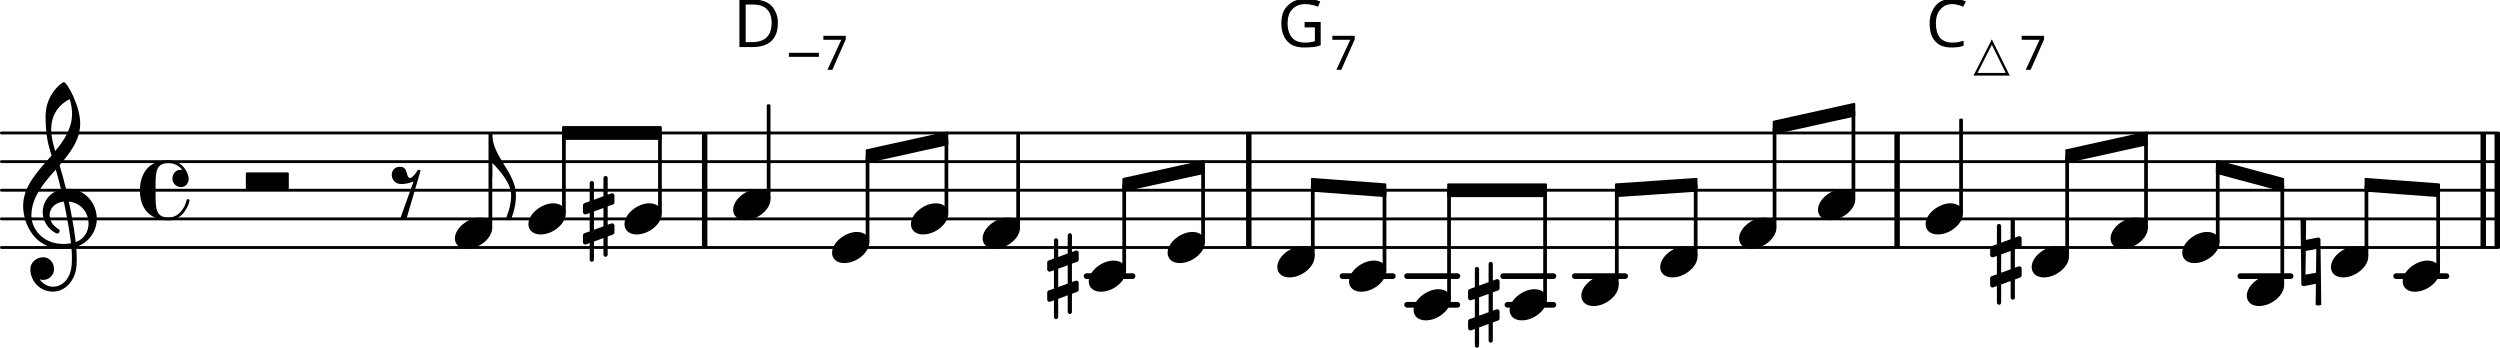
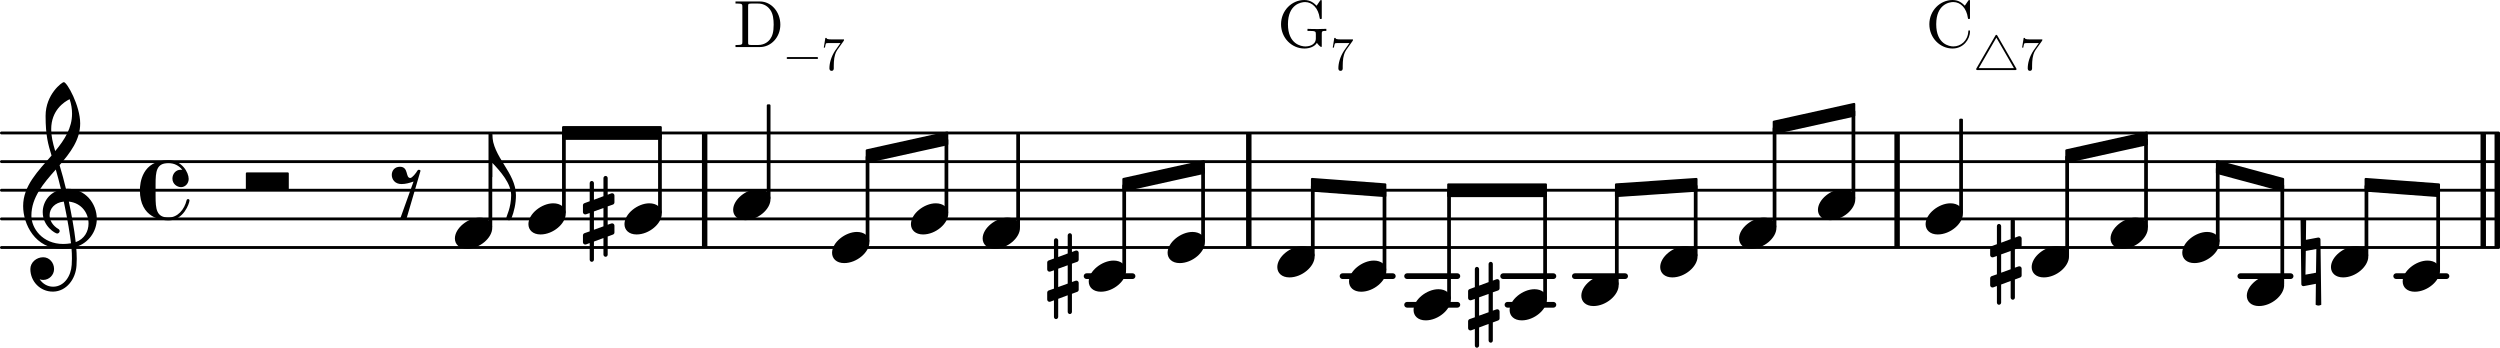
<svg xmlns="http://www.w3.org/2000/svg" version="1.2" width="153.413mm" height="21.339mm" viewBox="0 0 87.301 12.143" id="svg95">
  <defs id="defs95" />
  <style type="text/css" id="style1">
tspan { white-space: pre; }
</style>
  <g transform="translate(87.1105,6.643214)" id="g1">
-     <rect x="0" y="-2" width="0.19" height="4" ry="0" fill="currentColor" id="rect1" />
+     <path id="rect1" style="fill:currentColor" d="M 0,-2 H 0.19 V 2 H 0 Z" />
  </g>
  <g transform="translate(86.6205,6.643214)" id="g2">
-     <rect x="0" y="-2" width="0.19" height="4" ry="0" fill="currentColor" id="rect2" />
+     <path id="rect2" style="fill:currentColor" d="M 0,-2 H 0.19 V 2 H 0 Z" />
  </g>
  <g transform="translate(0,9.643214)" id="g3">
-     <rect x="83.576" y="-0.1" width="1.956" height="0.2" ry="0.1" fill="currentColor" id="rect3" />
+     <path id="rect3" style="fill:currentColor" d="m 83.676,-0.1 h 1.756 c 0.055,0 0.1,0.045 0.1,0.1 0,0.055 -0.045,0.1 -0.1,0.1 h -1.756 c -0.055,0 -0.1,-0.045 -0.1,-0.1 0,-0.055 0.045,-0.1 0.1,-0.1 z" />
  </g>
  <g transform="translate(0,9.643214)" id="g4">
-     <rect x="78.133" y="-0.1" width="1.956" height="0.2" ry="0.1" fill="currentColor" id="rect4" />
+     <path id="rect4" style="fill:currentColor" d="m 78.233,-0.1 h 1.756 c 0.055,0 0.1,0.045 0.1,0.1 0,0.055 -0.045,0.1 -0.1,0.1 h -1.756 c -0.055,0 -0.1,-0.045 -0.1,-0.1 0,-0.055 0.045,-0.1 0.1,-0.1 z" />
  </g>
  <g transform="translate(0,9.643214)" id="g5">
-     <rect x="54.894" y="-0.1" width="1.956" height="0.2" ry="0.1" fill="currentColor" id="rect5" />
+     <path id="rect5" style="fill:currentColor" d="m 54.994,-0.1 h 1.756 c 0.055,0 0.1,0.045 0.1,0.1 0,0.055 -0.045,0.1 -0.1,0.1 h -1.756 c -0.055,0 -0.1,-0.045 -0.1,-0.1 0,-0.055 0.045,-0.1 0.1,-0.1 z" />
  </g>
  <g transform="translate(0,9.643214)" id="g6">
-     <rect x="52.39" y="-0.1" width="1.956" height="0.2" ry="0.1" fill="currentColor" id="rect6" />
+     <path id="rect6" style="fill:currentColor" d="m 52.49,-0.1 h 1.756 c 0.055,0 0.1,0.045 0.1,0.1 0,0.055 -0.045,0.1 -0.1,0.1 h -1.756 c -0.055,0 -0.1,-0.045 -0.1,-0.1 0,-0.055 0.045,-0.1 0.1,-0.1 z" />
  </g>
  <g transform="translate(0,10.64321)" id="g7">
-     <rect x="52.541" y="-0.1" width="1.805" height="0.2" ry="0.1" fill="currentColor" id="rect7" />
+     <path id="rect7" style="fill:currentColor" d="m 52.641,-0.1 h 1.605 c 0.055,0 0.1,0.045 0.1,0.1 0,0.055 -0.045,0.1 -0.1,0.1 h -1.605 c -0.055,0 -0.1,-0.045 -0.1,-0.1 0,-0.055 0.045,-0.1 0.1,-0.1 z" />
  </g>
  <g transform="translate(0,9.643214)" id="g8">
-     <rect x="49.036" y="-0.1" width="1.956" height="0.2" ry="0.1" fill="currentColor" id="rect8" />
+     <path id="rect8" style="fill:currentColor" d="m 49.136,-0.1 h 1.756 c 0.055,0 0.1,0.045 0.1,0.1 0,0.055 -0.045,0.1 -0.1,0.1 h -1.756 c -0.055,0 -0.1,-0.045 -0.1,-0.1 0,-0.055 0.045,-0.1 0.1,-0.1 z" />
  </g>
  <g transform="translate(0,10.64321)" id="g9">
-     <rect x="49.036" y="-0.1" width="1.956" height="0.2" ry="0.1" fill="currentColor" id="rect9" />
+     <path id="rect9" style="fill:currentColor" d="m 49.136,-0.1 h 1.756 c 0.055,0 0.1,0.045 0.1,0.1 0,0.055 -0.045,0.1 -0.1,0.1 h -1.756 c -0.055,0 -0.1,-0.045 -0.1,-0.1 0,-0.055 0.045,-0.1 0.1,-0.1 z" />
  </g>
  <g transform="translate(0,9.643214)" id="g10">
-     <rect x="46.782" y="-0.1" width="1.956" height="0.2" ry="0.1" fill="currentColor" id="rect10" />
+     <path id="rect10" style="fill:currentColor" d="m 46.882,-0.1 h 1.756 c 0.055,0 0.1,0.045 0.1,0.1 0,0.055 -0.045,0.1 -0.1,0.1 h -1.756 c -0.055,0 -0.1,-0.045 -0.1,-0.1 0,-0.055 0.045,-0.1 0.1,-0.1 z" />
  </g>
  <g transform="translate(0,9.643214)" id="g11">
-     <rect x="37.844" y="-0.1" width="1.805" height="0.2" ry="0.1" fill="currentColor" id="rect11" />
+     <path id="rect11" style="fill:currentColor" d="m 37.944,-0.1 h 1.605 c 0.055,0 0.1,0.045 0.1,0.1 0,0.055 -0.045,0.1 -0.1,0.1 h -1.605 c -0.055,0 -0.1,-0.045 -0.1,-0.1 0,-0.055 0.045,-0.1 0.1,-0.1 z" />
  </g>
  <g transform="translate(0,8.643214)" id="g12">
-     <line stroke-linejoin="round" stroke-linecap="round" stroke-width="0.1" stroke="currentColor" x1="0.05" y1="0" x2="87.251" y2="0" id="line11" />
+     <path id="line11" style="stroke:currentColor;stroke-width:0.1;stroke-linecap:round;stroke-linejoin:round" d="M 0.05,0 H 87.251" />
  </g>
  <g transform="translate(0,7.643214)" id="g13">
-     <line stroke-linejoin="round" stroke-linecap="round" stroke-width="0.1" stroke="currentColor" x1="0.05" y1="0" x2="87.251" y2="0" id="line12" />
+     <path id="line12" style="stroke:currentColor;stroke-width:0.1;stroke-linecap:round;stroke-linejoin:round" d="M 0.05,0 H 87.251" />
  </g>
  <g transform="translate(0,6.643214)" id="g14">
-     <line stroke-linejoin="round" stroke-linecap="round" stroke-width="0.1" stroke="currentColor" x1="0.05" y1="0" x2="87.251" y2="0" id="line13" />
+     <path id="line13" style="stroke:currentColor;stroke-width:0.1;stroke-linecap:round;stroke-linejoin:round" d="M 0.05,0 H 87.251" />
  </g>
  <g transform="translate(0,5.643214)" id="g15">
-     <line stroke-linejoin="round" stroke-linecap="round" stroke-width="0.1" stroke="currentColor" x1="0.05" y1="0" x2="87.251" y2="0" id="line14" />
+     <path id="line14" style="stroke:currentColor;stroke-width:0.1;stroke-linecap:round;stroke-linejoin:round" d="M 0.05,0 H 87.251" />
  </g>
  <g transform="translate(0,4.643214)" id="g16">
-     <line stroke-linejoin="round" stroke-linecap="round" stroke-width="0.1" stroke="currentColor" x1="0.05" y1="0" x2="87.251" y2="0" id="line15" />
+     <path id="line15" style="stroke:currentColor;stroke-width:0.1;stroke-linecap:round;stroke-linejoin:round" d="M 0.05,0 H 87.251" />
  </g>
  <g transform="translate(66.1526,6.643214)" id="g17">
-     <rect x="0" y="-2" width="0.19" height="4" ry="0" fill="currentColor" id="rect16" />
+     <path id="rect16" style="fill:currentColor" d="M 0,-2 H 0.19 V 2 H 0 Z" />
  </g>
  <g transform="translate(43.5137,6.643214)" id="g18">
-     <rect x="0" y="-2" width="0.19" height="4" ry="0" fill="currentColor" id="rect17" />
+     <path id="rect17" style="fill:currentColor" d="M 0,-2 H 0.19 V 2 H 0 Z" />
  </g>
  <g transform="translate(24.5118,6.643214)" id="g19">
-     <rect x="0" y="-2" width="0.19" height="4" ry="0" fill="currentColor" id="rect18" />
+     <path id="rect18" style="fill:currentColor" d="M 0,-2 H 0.19 V 2 H 0 Z" />
  </g>
  <g transform="translate(50.6013,6.643214)" id="g20">
-     <rect x="-0.065" y="0" width="0.13" height="3.814" ry="0.04" fill="currentColor" id="rect19" />
+     <path id="rect19" style="fill:currentColor" d="m -0.025,0 h 0.05 c 0.022,0 0.04,0.018 0.04,0.04 v 3.734 c 0,0.022 -0.018,0.04 -0.04,0.04 h -0.05 c -0.022,0 -0.04,-0.018 -0.04,-0.04 V 0.04 C -0.065,0.018 -0.047,0 -0.025,0 Z" />
  </g>
  <g transform="translate(77.3794,5.833214)" id="g21">
-     <polygon stroke-linejoin="round" stroke-linecap="round" stroke-width="0.08" fill="currentColor" stroke="currentColor" points="0.04,0.2 0.04,-0.2 2.344,0.42 2.344,0.82 " id="polygon20" />
+     <path id="polygon20" style="fill:currentColor;stroke:currentColor;stroke-width:0.08;stroke-linecap:round;stroke-linejoin:round" d="m 2.344,0.42 v 0.4 L 0.04,0.2 v -0.4 z" />
  </g>
  <g transform="translate(8.585,6.643214)" id="g22">
    <path transform="scale(0.004,-0.004)" d="M 365,0 H 10 C 4,0 0,4 0,10 v 136 c 0,6 4,10 10,10 h 355 c 6,0 10,-4 10,-10 V 10 C 375,4 371,0 365,0 Z" fill="currentColor" id="path21" />
  </g>
  <g transform="translate(0.8,7.643214)" id="g23">
    <path transform="scale(0.004,-0.004)" d="m 266,-635 h -6 c -108,0 -195,88 -195,197 0,58 53,103 112,103 54,0 95,-47 95,-103 0,-52 -43,-95 -95,-95 -11,0 -21,2 -31,6 26,-39 68,-65 117,-65 h 4 z m 135,786 c 19,-89 48,-242 60,-354 76,27 112,94 112,163 0,89 -60,179 -172,191 z M 74,28 c 0,-112 98,-247 278,-247 21,0 44,2 68,6 -7,64 -29,203 -63,364 -79,-8 -124,-61 -124,-119 0,-44 25,-91 81,-123 5,-5 7,-10 7,-15 0,-11 -10,-22 -22,-22 -15,0 -126,62 -126,187 0,88 58,174 160,197 -14,58 -29,117 -46,175 C 180,310 74,188 74,28 Z m 283,1166 c 28,0 143,-206 143,-361 0,-143 -86,-255 -180,-364 21,-68 39,-138 56,-207 5,0 10,1 14,1 155,0 255,-129 255,-262 0,-113 -74,-212 -180,-245 3,-35 5,-70 5,-105 0,-19 -1,-39 -2,-58 -7,-119 -88,-225 -202,-228 l 1,43 c 93,2 153,92 159,191 1,18 2,37 2,55 0,31 -1,61 -4,92 -28,-5 -55,-8 -80,-8 -239,0 -342,217 -342,374 0,177 131,306 248,441 -29,96 -52,170 -52,346 0,189 144,295 159,295 z M 247,782 c 0,-55 12,-115 35,-190 83,100 147,202 147,326 0,40 -6,82 -21,127 -49,-24 -161,-97 -161,-263 z" fill="currentColor" id="path22" />
  </g>
  <g transform="translate(4.885,6.643214)" id="g24">
    <path transform="scale(0.004,-0.004)" d="M 433,-89 C 433,-111 383,-263 250,-263 191,-263 0,-244 0,0 0,62 18,262 250,262 366,262 426,156 426,99 426,59 396,27 359,27 c -31,0 -75,25 -75,75 0,38 27,77 72,77 4,0 9,0 14,-1 -28,37 -72,59 -120,59 C 144,237 137,164 137,51 V 0 -51 c 0,-113 7,-187 113,-187 80,0 139,70 158,151 2,7 7,10 12,10 6,0 13,-4 13,-12 z" fill="currentColor" id="path23" />
  </g>
  <g transform="translate(72.121,5.453214)" id="g25">
-     <polygon stroke-linejoin="round" stroke-linecap="round" stroke-width="0.08" fill="currentColor" stroke="currentColor" points="0.04,0.2 0.04,-0.2 2.844,-0.82 2.844,-0.42 " id="polygon24" />
+     <path id="polygon24" style="fill:currentColor;stroke:currentColor;stroke-width:0.08;stroke-linecap:round;stroke-linejoin:round" d="m 2.844,-0.82 v 0.4 L 0.04,0.2 v -0.4 z" />
  </g>
  <g transform="translate(13.685,6.643214)" id="g26">
    <path transform="scale(0.004,-0.004)" d="m 70,205 c 79,0 46,-98 91,-98 16,0 54,48 61,63 3,6 8,9 14,9 6,0 12,-3 14,-9 L 127,-250 c -8,-7 -17,-10 -27,-10 -10,0 -20,3 -28,10 L 189,76 C 155,64 120,54 84,54 26,54 -1,95 -1,134 c 0,36 24,71 71,71 z" fill="currentColor" id="path25" />
  </g>
  <g transform="translate(61.9031,4.453214)" id="g27">
-     <polygon stroke-linejoin="round" stroke-linecap="round" stroke-width="0.08" fill="currentColor" stroke="currentColor" points="0.04,0.2 0.04,-0.2 2.844,-0.82 2.844,-0.42 " id="polygon26" />
+     <path id="polygon26" style="fill:currentColor;stroke:currentColor;stroke-width:0.08;stroke-linecap:round;stroke-linejoin:round" d="m 2.844,-0.82 v 0.4 L 0.04,0.2 v -0.4 z" />
  </g>
  <g transform="translate(15.885,8.143214)" id="g28">
    <path transform="scale(0.004,-0.004)" d="M 0,-46 C 0,45 116,136 217,136 280,136 326,101 326,46 326,-41 216,-136 106,-136 39,-136 0,-97 0,-46 Z" fill="currentColor" id="path27" />
  </g>
  <g transform="translate(17.1242,6.643214)" id="g29">
-     <rect x="-0.065" y="-2" width="0.13" height="3.314" ry="0.04" fill="currentColor" id="rect28" />
+     <path id="rect28" style="fill:currentColor" d="m -0.025,-2 h 0.05 c 0.022,0 0.04,0.018 0.04,0.04 v 3.234 c 0,0.022 -0.018,0.04 -0.04,0.04 h -0.05 c -0.022,0 -0.04,-0.018 -0.04,-0.04 V -1.96 c 0,-0.022 0.018,-0.04 0.04,-0.04 z" />
  </g>
  <g transform="translate(17.1892,4.683214)" id="g30">
    <path transform="scale(0.004,-0.004)" d="M 0,0 V -375 H -16 V 0 Z m 123,-729 c 0,10 42,87 42,196 0,103 -94,208 -165,283 V 0 c 0,-197 207,-336 207,-533 0,-71 -15,-141 -41,-207 -5,-8 -13,-12 -20,-12 -12,0 -23,9 -23,23 z" fill="currentColor" id="path29" />
  </g>
  <g transform="translate(56.3947,6.643214)" id="g31">
-     <polygon stroke-linejoin="round" stroke-linecap="round" stroke-width="0.08" fill="currentColor" stroke="currentColor" points="0.04,0.2 0.04,-0.2 2.844,-0.39 2.844,0.01 " id="polygon30" />
+     <path id="polygon30" style="fill:currentColor;stroke:currentColor;stroke-width:0.08;stroke-linecap:round;stroke-linejoin:round" d="m 2.844,-0.39 v 0.4 L 0.04,0.2 v -0.4 z" />
  </g>
  <g transform="translate(18.4524,7.643214)" id="g32">
    <path transform="scale(0.004,-0.004)" d="M 0,-46 C 0,45 116,136 217,136 280,136 326,101 326,46 326,-41 216,-136 106,-136 39,-136 0,-97 0,-46 Z" fill="currentColor" id="path31" />
  </g>
  <g transform="translate(19.6916,6.643214)" id="g33">
-     <rect x="-0.065" y="-2" width="0.13" height="2.814" ry="0.04" fill="currentColor" id="rect32" />
+     <path id="rect32" style="fill:currentColor" d="m -0.025,-2 h 0.05 c 0.022,0 0.04,0.018 0.04,0.04 v 2.734 c 0,0.022 -0.018,0.04 -0.04,0.04 h -0.05 c -0.022,0 -0.04,-0.018 -0.04,-0.04 V -1.96 c 0,-0.022 0.018,-0.04 0.04,-0.04 z" />
  </g>
  <g transform="translate(50.5363,6.643214)" id="g34">
-     <polygon stroke-linejoin="round" stroke-linecap="round" stroke-width="0.08" fill="currentColor" stroke="currentColor" points="0.04,0.2 0.04,-0.2 3.444,-0.2 3.444,0.2 " id="polygon33" />
+     <path id="polygon33" style="fill:currentColor;stroke:currentColor;stroke-width:0.08;stroke-linecap:round;stroke-linejoin:round" d="M 3.444,-0.2 V 0.2 H 0.04 v -0.4 z" />
  </g>
  <g transform="translate(21.8066,7.643214)" id="g35">
    <path transform="scale(0.004,-0.004)" d="M 0,-46 C 0,45 116,136 217,136 280,136 326,101 326,46 326,-41 216,-136 106,-136 39,-136 0,-97 0,-46 Z" fill="currentColor" id="path34" />
  </g>
  <g transform="translate(23.0458,6.643214)" id="g36">
-     <rect x="-0.065" y="-2" width="0.13" height="2.814" ry="0.04" fill="currentColor" id="rect35" />
+     <path id="rect35" style="fill:currentColor" d="m -0.025,-2 h 0.05 c 0.022,0 0.04,0.018 0.04,0.04 v 2.734 c 0,0.022 -0.018,0.04 -0.04,0.04 h -0.05 c -0.022,0 -0.04,-0.018 -0.04,-0.04 V -1.96 c 0,-0.022 0.018,-0.04 0.04,-0.04 z" />
  </g>
  <g transform="translate(20.3566,7.643214)" id="g37">
    <path transform="scale(0.004,-0.004)" d="m 0,119 c 0,8 5,15 13,18 l 46,17 v 158 c 0,10 8,19 18,19 10,0 19,-9 19,-19 V 167 l 83,31 v 158 c 0,10 9,19 19,19 10,0 18,-9 18,-19 V 211 l 32,12 c 2,1 5,1 7,1 11,0 20,-9 20,-20 v -60 c 0,-8 -5,-16 -13,-19 L 216,109 V -51 l 32,11 c 2,1 5,1 7,1 11,0 20,-9 20,-20 v -60 c 0,-8 -5,-15 -13,-18 l -46,-17 v -158 c 0,-10 -8,-19 -18,-19 -10,0 -19,9 -19,19 v 145 l -83,-31 v -158 c 0,-10 -9,-19 -19,-19 -10,0 -18,9 -18,19 v 145 l -32,-12 c -2,-1 -5,-1 -7,-1 -11,0 -20,9 -20,20 v 60 c 0,8 5,16 13,19 l 46,16 V 51 L 27,40 C 25,39 22,39 20,39 9,39 0,48 0,59 Z M 179,95 96,65 V -95 l 83,30 z" fill="currentColor" id="path36" />
  </g>
  <g transform="translate(45.7779,6.453214)" id="g38">
-     <polygon stroke-linejoin="round" stroke-linecap="round" stroke-width="0.08" fill="currentColor" stroke="currentColor" points="0.04,0.2 0.04,-0.2 2.594,-0.01 2.594,0.39 " id="polygon37" />
+     <path id="polygon37" style="fill:currentColor;stroke:currentColor;stroke-width:0.08;stroke-linecap:round;stroke-linejoin:round" d="m 2.594,-0.01 v 0.4 L 0.04,0.2 v -0.4 z" />
  </g>
  <g transform="translate(39.1928,6.453214)" id="g39">
-     <polygon stroke-linejoin="round" stroke-linecap="round" stroke-width="0.08" fill="currentColor" stroke="currentColor" points="0.04,0.2 0.04,-0.2 2.844,-0.82 2.844,-0.42 " id="polygon38" />
+     <path id="polygon38" style="fill:currentColor;stroke:currentColor;stroke-width:0.08;stroke-linecap:round;stroke-linejoin:round" d="m 2.844,-0.82 v 0.4 L 0.04,0.2 v -0.4 z" />
  </g>
  <g transform="translate(25.6018,1.643214)" id="g40">
-     <text font-family="'NewComputerModern Math'" font-size="2.331px" text-anchor="start" fill="currentColor" id="text39">
-       <tspan id="tspan39">D</tspan>
-     </text>
+     <path style="font-size:2.331px;font-family:'NewComputerModern Math';white-space:pre" d="m 1.648,-0.783 c 0,-0.443 -0.315,-0.809 -0.713,-0.809 H 0.082 v 0.072 h 0.056 c 0.179,0 0.184,0.026 0.184,0.11 v 1.228 c 0,0.084 -0.005,0.11 -0.184,0.11 H 0.082 V 0 H 0.935 C 1.326,0 1.648,-0.345 1.648,-0.783 Z m -0.233,0 c 0,0.259 -0.044,0.399 -0.128,0.513 -0.047,0.063 -0.179,0.198 -0.415,0.198 h -0.235 c -0.11,0 -0.114,-0.016 -0.114,-0.093 v -1.261 c 0,-0.077 0.005,-0.093 0.114,-0.093 h 0.233 c 0.145,0 0.305,0.051 0.424,0.217 0.1,0.138 0.121,0.338 0.121,0.52 z" id="text39" aria-label="D" />
  </g>
  <g transform="translate(27.3773,2.437814)" id="g41">
-     <text font-family="'NewComputerModern Math'" font-size="1.648px" text-anchor="start" fill="currentColor" id="text40">
-       <tspan id="tspan40">−</tspan>
-     </text>
+     <path style="font-size:1.648px;font-family:'NewComputerModern Math';white-space:pre" d="m 1.19,-0.412 c 0,-0.018 -0.015,-0.033 -0.033,-0.033 H 0.125 c -0.018,0 -0.033,0.015 -0.033,0.033 0,0.018 0.015,0.033 0.033,0.033 h 1.032 c 0.018,0 0.033,-0.015 0.033,-0.033 z" id="text40" aria-label="−" />
  </g>
  <g transform="translate(28.6747,2.437814)" id="g42">
-     <text font-family="'NewComputerModern Math'" font-size="1.648px" text-anchor="start" fill="currentColor" id="text41">
-       <tspan id="tspan41">7</tspan>
-     </text>
+     <path style="font-size:1.648px;font-family:'NewComputerModern Math';white-space:pre" d="M 0.799,-1.061 H 0.399 c -0.201,0 -0.204,-0.021 -0.211,-0.053 h -0.041 L 0.092,-0.775 h 0.041 c 0.005,-0.026 0.02,-0.13 0.041,-0.15 0.012,-0.01 0.14,-0.01 0.162,-0.01 h 0.341 l -0.185,0.26 c -0.148,0.222 -0.203,0.452 -0.203,0.62 0,0.016 0,0.091 0.076,0.091 0.076,0 0.076,-0.074 0.076,-0.091 v -0.084 c 0,-0.091 0.005,-0.181 0.018,-0.27 0.007,-0.038 0.03,-0.18 0.102,-0.282 l 0.222,-0.313 C 0.799,-1.023 0.799,-1.027 0.799,-1.061 Z" id="text41" aria-label="7" />
  </g>
  <g transform="translate(25.6018,7.143214)" id="g43">
    <path transform="scale(0.004,-0.004)" d="M 0,-46 C 0,45 116,136 217,136 280,136 326,101 326,46 326,-41 216,-136 106,-136 39,-136 0,-97 0,-46 Z" fill="currentColor" id="path42" />
  </g>
  <g transform="translate(26.841,6.643214)" id="g44">
-     <rect x="-0.065" y="-3" width="0.13" height="3.314" ry="0.04" fill="currentColor" id="rect43" />
+     <path id="rect43" style="fill:currentColor" d="m -0.025,-3 h 0.05 c 0.022,0 0.04,0.018 0.04,0.04 v 3.234 c 0,0.022 -0.018,0.04 -0.04,0.04 h -0.05 c -0.022,0 -0.04,-0.018 -0.04,-0.04 V -2.96 c 0,-0.022 0.018,-0.04 0.04,-0.04 z" />
  </g>
  <g transform="translate(30.2302,5.453214)" id="g45">
-     <polygon stroke-linejoin="round" stroke-linecap="round" stroke-width="0.08" fill="currentColor" stroke="currentColor" points="0.04,0.2 0.04,-0.2 2.844,-0.82 2.844,-0.42 " id="polygon44" />
+     <path id="polygon44" style="fill:currentColor;stroke:currentColor;stroke-width:0.08;stroke-linecap:round;stroke-linejoin:round" d="m 2.844,-0.82 v 0.4 L 0.04,0.2 v -0.4 z" />
  </g>
  <g transform="translate(29.056,8.643214)" id="g46">
    <path transform="scale(0.004,-0.004)" d="M 0,-46 C 0,45 116,136 217,136 280,136 326,101 326,46 326,-41 216,-136 106,-136 39,-136 0,-97 0,-46 Z" fill="currentColor" id="path45" />
  </g>
  <g transform="translate(30.2952,6.643214)" id="g47">
-     <rect x="-0.065" y="-1.204" width="0.13" height="3.018" ry="0.04" fill="currentColor" id="rect46" />
+     <path id="rect46" style="fill:currentColor" d="m -0.025,-1.204 h 0.05 c 0.022,0 0.04,0.018 0.04,0.04 v 2.938 c 0,0.022 -0.018,0.04 -0.04,0.04 h -0.05 c -0.022,0 -0.04,-0.018 -0.04,-0.04 V -1.164 c 0,-0.022 0.018,-0.04 0.04,-0.04 z" />
  </g>
  <g transform="translate(19.6266,4.643214)" id="g48">
-     <polygon stroke-linejoin="round" stroke-linecap="round" stroke-width="0.08" fill="currentColor" stroke="currentColor" points="0.04,0.2 0.04,-0.2 3.444,-0.2 3.444,0.2 " id="polygon47" />
+     <path id="polygon47" style="fill:currentColor;stroke:currentColor;stroke-width:0.08;stroke-linecap:round;stroke-linejoin:round" d="M 3.444,-0.2 V 0.2 H 0.04 v -0.4 z" />
  </g>
  <g transform="translate(31.8102,7.643214)" id="g49">
    <path transform="scale(0.004,-0.004)" d="M 0,-46 C 0,45 116,136 217,136 280,136 326,101 326,46 326,-41 216,-136 106,-136 39,-136 0,-97 0,-46 Z" fill="currentColor" id="path48" />
  </g>
  <g transform="translate(33.0494,6.643214)" id="g50">
-     <rect x="-0.065" y="-1.796" width="0.13" height="2.61" ry="0.04" fill="currentColor" id="rect49" />
+     <path id="rect49" style="fill:currentColor" d="m -0.025,-1.796 h 0.05 c 0.022,0 0.04,0.018 0.04,0.04 v 2.53 c 0,0.022 -0.018,0.04 -0.04,0.04 h -0.05 c -0.022,0 -0.04,-0.018 -0.04,-0.04 V -1.756 c 0,-0.022 0.018,-0.04 0.04,-0.04 z" />
  </g>
  <g transform="translate(34.3144,8.143214)" id="g51">
    <path transform="scale(0.004,-0.004)" d="M 0,-46 C 0,45 116,136 217,136 280,136 326,101 326,46 326,-41 216,-136 106,-136 39,-136 0,-97 0,-46 Z" fill="currentColor" id="path50" />
  </g>
  <g transform="translate(35.5536,6.643214)" id="g52">
-     <rect x="-0.065" y="-2" width="0.13" height="3.314" ry="0.04" fill="currentColor" id="rect51" />
+     <path id="rect51" style="fill:currentColor" d="m -0.025,-2 h 0.05 c 0.022,0 0.04,0.018 0.04,0.04 v 3.234 c 0,0.022 -0.018,0.04 -0.04,0.04 h -0.05 c -0.022,0 -0.04,-0.018 -0.04,-0.04 V -1.96 c 0,-0.022 0.018,-0.04 0.04,-0.04 z" />
  </g>
  <g transform="translate(38.0186,9.643214)" id="g53">
    <path transform="scale(0.004,-0.004)" d="M 0,-46 C 0,45 116,136 217,136 280,136 326,101 326,46 326,-41 216,-136 106,-136 39,-136 0,-97 0,-46 Z" fill="currentColor" id="path52" />
  </g>
  <g transform="translate(39.2578,6.643214)" id="g54">
-     <rect x="-0.065" y="-0.204" width="0.13" height="3.018" ry="0.04" fill="currentColor" id="rect53" />
+     <path id="rect53" style="fill:currentColor" d="m -0.025,-0.204 h 0.05 c 0.022,0 0.04,0.018 0.04,0.04 v 2.938 c 0,0.022 -0.018,0.04 -0.04,0.04 h -0.05 c -0.022,0 -0.04,-0.018 -0.04,-0.04 V -0.164 c 0,-0.022 0.018,-0.04 0.04,-0.04 z" />
  </g>
  <g transform="translate(36.5686,9.643214)" id="g55">
    <path transform="scale(0.004,-0.004)" d="m 0,119 c 0,8 5,15 13,18 l 46,17 v 158 c 0,10 8,19 18,19 10,0 19,-9 19,-19 V 167 l 83,31 v 158 c 0,10 9,19 19,19 10,0 18,-9 18,-19 V 211 l 32,12 c 2,1 5,1 7,1 11,0 20,-9 20,-20 v -60 c 0,-8 -5,-16 -13,-19 L 216,109 V -51 l 32,11 c 2,1 5,1 7,1 11,0 20,-9 20,-20 v -60 c 0,-8 -5,-15 -13,-18 l -46,-17 v -158 c 0,-10 -8,-19 -18,-19 -10,0 -19,9 -19,19 v 145 l -83,-31 v -158 c 0,-10 -9,-19 -19,-19 -10,0 -18,9 -18,19 v 145 l -32,-12 c -2,-1 -5,-1 -7,-1 -11,0 -20,9 -20,20 v 60 c 0,8 5,16 13,19 l 46,16 V 51 L 27,40 C 25,39 22,39 20,39 9,39 0,48 0,59 Z M 179,95 96,65 V -95 l 83,30 z" fill="currentColor" id="path54" />
  </g>
  <g transform="translate(40.7728,8.643214)" id="g56">
    <path transform="scale(0.004,-0.004)" d="M 0,-46 C 0,45 116,136 217,136 280,136 326,101 326,46 326,-41 216,-136 106,-136 39,-136 0,-97 0,-46 Z" fill="currentColor" id="path55" />
  </g>
  <g transform="translate(42.012,6.643214)" id="g57">
-     <rect x="-0.065" y="-0.796" width="0.13" height="2.61" ry="0.04" fill="currentColor" id="rect56" />
+     <path id="rect56" style="fill:currentColor" d="m -0.025,-0.796 h 0.05 c 0.022,0 0.04,0.018 0.04,0.04 v 2.53 c 0,0.022 -0.018,0.04 -0.04,0.04 h -0.05 c -0.022,0 -0.04,-0.018 -0.04,-0.04 V -0.756 c 0,-0.022 0.018,-0.04 0.04,-0.04 z" />
  </g>
  <g transform="translate(44.6037,1.643214)" id="g58">
-     <text font-family="'NewComputerModern Math'" font-size="2.331px" text-anchor="start" fill="currentColor" id="text57">
-       <tspan id="tspan57">G</tspan>
-     </text>
+     <path style="font-size:2.331px;font-family:'NewComputerModern Math';white-space:pre" d="m 1.713,-0.564 v -0.072 l -0.284,0.007 c -0.093,0 -0.291,0 -0.375,-0.007 v 0.072 h 0.075 c 0.21,0 0.217,0.026 0.217,0.112 v 0.149 c 0,0.261 -0.296,0.282 -0.361,0.282 -0.152,0 -0.613,-0.082 -0.613,-0.776 0,-0.697 0.459,-0.774 0.599,-0.774 0.249,0 0.461,0.21 0.508,0.552 0.005,0.033 0.005,0.04 0.037,0.04 0.037,0 0.037,-0.007 0.037,-0.056 v -0.552 c 0,-0.04 0,-0.056 -0.026,-0.056 -0.009,0 -0.019,0 -0.037,0.028 l -0.117,0.172 C 1.298,-1.517 1.172,-1.643 0.942,-1.643 c -0.434,0 -0.811,0.368 -0.811,0.846 0,0.478 0.373,0.848 0.816,0.848 0.17,0 0.357,-0.061 0.436,-0.198 0.03,0.051 0.124,0.145 0.149,0.145 0.021,0 0.021,-0.019 0.021,-0.054 v -0.406 c 0,-0.091 0.009,-0.103 0.161,-0.103 z" id="text57" aria-label="G" />
  </g>
  <g transform="translate(46.4475,2.437814)" id="g59">
-     <text font-family="'NewComputerModern Math'" font-size="1.648px" text-anchor="start" fill="currentColor" id="text58">
-       <tspan id="tspan58">7</tspan>
-     </text>
+     <path style="font-size:1.648px;font-family:'NewComputerModern Math';white-space:pre" d="M 0.799,-1.061 H 0.399 c -0.201,0 -0.204,-0.021 -0.211,-0.053 h -0.041 L 0.092,-0.775 h 0.041 c 0.005,-0.026 0.02,-0.13 0.041,-0.15 0.012,-0.01 0.14,-0.01 0.162,-0.01 h 0.341 l -0.185,0.26 c -0.148,0.222 -0.203,0.452 -0.203,0.62 0,0.016 0,0.091 0.076,0.091 0.076,0 0.076,-0.074 0.076,-0.091 v -0.084 c 0,-0.091 0.005,-0.181 0.018,-0.27 0.007,-0.038 0.03,-0.18 0.102,-0.282 l 0.222,-0.313 C 0.799,-1.023 0.799,-1.027 0.799,-1.061 Z" id="text58" aria-label="7" />
  </g>
  <g transform="translate(44.6037,9.143214)" id="g60">
    <path transform="scale(0.004,-0.004)" d="M 0,-46 C 0,45 116,136 217,136 280,136 326,101 326,46 326,-41 216,-136 106,-136 39,-136 0,-97 0,-46 Z" fill="currentColor" id="path59" />
  </g>
  <g transform="translate(45.8429,6.643214)" id="g61">
-     <rect x="-0.065" y="-0.185" width="0.13" height="2.499" ry="0.04" fill="currentColor" id="rect60" />
+     <path id="rect60" style="fill:currentColor" d="m -0.025,-0.185 h 0.05 c 0.022,0 0.04,0.018 0.04,0.04 V 2.274 c 0,0.022 -0.018,0.04 -0.04,0.04 h -0.05 c -0.022,0 -0.04,-0.018 -0.04,-0.04 v -2.419 c 0,-0.022 0.018,-0.04 0.04,-0.04 z" />
  </g>
  <g transform="translate(47.1079,9.643214)" id="g62">
    <path transform="scale(0.004,-0.004)" d="M 0,-46 C 0,45 116,136 217,136 280,136 326,101 326,46 326,-41 216,-136 106,-136 39,-136 0,-97 0,-46 Z" fill="currentColor" id="path61" />
  </g>
  <g transform="translate(48.3471,6.643214)" id="g63">
-     <rect x="-0.065" y="-0.005" width="0.13" height="2.818" ry="0.04" fill="currentColor" id="rect62" />
+     <path id="rect62" style="fill:currentColor" d="m -0.025,-0.005 h 0.05 c 0.022,0 0.04,0.018 0.04,0.04 v 2.739 c 0,0.022 -0.018,0.04 -0.04,0.04 h -0.05 c -0.022,0 -0.04,-0.018 -0.04,-0.04 V 0.035 c 0,-0.022 0.018,-0.04 0.04,-0.04 z" />
  </g>
  <g transform="translate(49.3621,10.64321)" id="g64">
    <path transform="scale(0.004,-0.004)" d="M 0,-46 C 0,45 116,136 217,136 280,136 326,101 326,46 326,-41 216,-136 106,-136 39,-136 0,-97 0,-46 Z" fill="currentColor" id="path63" />
  </g>
  <g transform="translate(82.5721,6.453214)" id="g65">
-     <polygon stroke-linejoin="round" stroke-linecap="round" stroke-width="0.08" fill="currentColor" stroke="currentColor" points="0.04,0.2 0.04,-0.2 2.594,-0.01 2.594,0.39 " id="polygon64" />
+     <path id="polygon64" style="fill:currentColor;stroke:currentColor;stroke-width:0.08;stroke-linecap:round;stroke-linejoin:round" d="m 2.594,-0.01 v 0.4 L 0.04,0.2 v -0.4 z" />
  </g>
  <g transform="translate(52.7163,10.64321)" id="g66">
    <path transform="scale(0.004,-0.004)" d="M 0,-46 C 0,45 116,136 217,136 280,136 326,101 326,46 326,-41 216,-136 106,-136 39,-136 0,-97 0,-46 Z" fill="currentColor" id="path65" />
  </g>
  <g transform="translate(53.9555,6.643214)" id="g67">
-     <rect x="-0.065" y="0" width="0.13" height="3.814" ry="0.04" fill="currentColor" id="rect66" />
+     <path id="rect66" style="fill:currentColor" d="m -0.025,0 h 0.05 c 0.022,0 0.04,0.018 0.04,0.04 v 3.734 c 0,0.022 -0.018,0.04 -0.04,0.04 h -0.05 c -0.022,0 -0.04,-0.018 -0.04,-0.04 V 0.04 C -0.065,0.018 -0.047,0 -0.025,0 Z" />
  </g>
  <g transform="translate(51.2663,10.64321)" id="g68">
    <path transform="scale(0.004,-0.004)" d="m 0,119 c 0,8 5,15 13,18 l 46,17 v 158 c 0,10 8,19 18,19 10,0 19,-9 19,-19 V 167 l 83,31 v 158 c 0,10 9,19 19,19 10,0 18,-9 18,-19 V 211 l 32,12 c 2,1 5,1 7,1 11,0 20,-9 20,-20 v -60 c 0,-8 -5,-16 -13,-19 L 216,109 V -51 l 32,11 c 2,1 5,1 7,1 11,0 20,-9 20,-20 v -60 c 0,-8 -5,-15 -13,-18 l -46,-17 v -158 c 0,-10 -8,-19 -18,-19 -10,0 -19,9 -19,19 v 145 l -83,-31 v -158 c 0,-10 -9,-19 -19,-19 -10,0 -18,9 -18,19 v 145 l -32,-12 c -2,-1 -5,-1 -7,-1 -11,0 -20,9 -20,20 v 60 c 0,8 5,16 13,19 l 46,16 V 51 L 27,40 C 25,39 22,39 20,39 9,39 0,48 0,59 Z M 179,95 96,65 V -95 l 83,30 z" fill="currentColor" id="path67" />
  </g>
  <g transform="translate(55.2205,10.14321)" id="g69">
    <path transform="scale(0.004,-0.004)" d="M 0,-46 C 0,45 116,136 217,136 280,136 326,101 326,46 326,-41 216,-136 106,-136 39,-136 0,-97 0,-46 Z" fill="currentColor" id="path68" />
  </g>
  <g transform="translate(56.4597,6.643214)" id="g70">
-     <rect x="-0.065" y="-0.004" width="0.13" height="3.318" ry="0.04" fill="currentColor" id="rect69" />
+     <path id="rect69" style="fill:currentColor" d="m -0.025,-0.004 h 0.05 c 0.022,0 0.04,0.018 0.04,0.04 v 3.238 c 0,0.022 -0.018,0.04 -0.04,0.04 h -0.05 c -0.022,0 -0.04,-0.018 -0.04,-0.04 V 0.036 c 0,-0.022 0.018,-0.04 0.04,-0.04 z" />
  </g>
  <g transform="translate(57.9747,9.143214)" id="g71">
    <path transform="scale(0.004,-0.004)" d="M 0,-46 C 0,45 116,136 217,136 280,136 326,101 326,46 326,-41 216,-136 106,-136 39,-136 0,-97 0,-46 Z" fill="currentColor" id="path70" />
  </g>
  <g transform="translate(59.2139,6.643214)" id="g72">
-     <rect x="-0.065" y="-0.186" width="0.13" height="2.499" ry="0.04" fill="currentColor" id="rect71" />
+     <path id="rect71" style="fill:currentColor" d="m -0.025,-0.186 h 0.05 c 0.022,0 0.04,0.018 0.04,0.04 v 2.42 c 0,0.022 -0.018,0.04 -0.04,0.04 h -0.05 c -0.022,0 -0.04,-0.018 -0.04,-0.04 v -2.42 c 0,-0.022 0.018,-0.04 0.04,-0.04 z" />
  </g>
  <g transform="translate(60.7289,8.143214)" id="g73">
    <path transform="scale(0.004,-0.004)" d="M 0,-46 C 0,45 116,136 217,136 280,136 326,101 326,46 326,-41 216,-136 106,-136 39,-136 0,-97 0,-46 Z" fill="currentColor" id="path72" />
  </g>
  <g transform="translate(61.9681,6.643214)" id="g74">
-     <rect x="-0.065" y="-2.204" width="0.13" height="3.518" ry="0.04" fill="currentColor" id="rect73" />
+     <path id="rect73" style="fill:currentColor" d="m -0.025,-2.204 h 0.05 c 0.022,0 0.04,0.018 0.04,0.04 v 3.438 c 0,0.022 -0.018,0.04 -0.04,0.04 h -0.05 c -0.022,0 -0.04,-0.018 -0.04,-0.04 V -2.164 c 0,-0.022 0.018,-0.04 0.04,-0.04 z" />
  </g>
  <g transform="translate(63.4831,7.143214)" id="g75">
    <path transform="scale(0.004,-0.004)" d="M 0,-46 C 0,45 116,136 217,136 280,136 326,101 326,46 326,-41 216,-136 106,-136 39,-136 0,-97 0,-46 Z" fill="currentColor" id="path74" />
  </g>
  <g transform="translate(64.7223,6.643214)" id="g76">
-     <rect x="-0.065" y="-2.796" width="0.13" height="3.11" ry="0.04" fill="currentColor" id="rect75" />
+     <path id="rect75" style="fill:currentColor" d="m -0.025,-2.796 h 0.05 c 0.022,0 0.04,0.018 0.04,0.04 v 3.03 c 0,0.022 -0.018,0.04 -0.04,0.04 h -0.05 c -0.022,0 -0.04,-0.018 -0.04,-0.04 V -2.756 c 0,-0.022 0.018,-0.04 0.04,-0.04 z" />
  </g>
  <g transform="translate(67.2426,1.643214)" id="g77">
-     <text font-family="'NewComputerModern Math'" font-size="2.331px" text-anchor="start" fill="currentColor" id="text76">
-       <tspan id="tspan76">C</tspan>
-     </text>
+     <path style="font-size:2.331px;font-family:'NewComputerModern Math';white-space:pre" d="m 1.55,-0.543 c 0,-0.023 0,-0.04 -0.03,-0.04 -0.026,0 -0.026,0.014 -0.028,0.037 -0.019,0.333 -0.268,0.524 -0.522,0.524 -0.142,0 -0.599,-0.079 -0.599,-0.774 0,-0.697 0.455,-0.776 0.597,-0.776 0.254,0 0.461,0.212 0.508,0.552 0.005,0.033 0.005,0.04 0.037,0.04 0.037,0 0.037,-0.007 0.037,-0.056 v -0.552 c 0,-0.04 0,-0.056 -0.026,-0.056 -0.009,0 -0.019,0 -0.037,0.028 l -0.117,0.172 C 1.284,-1.527 1.165,-1.643 0.942,-1.643 c -0.436,0 -0.811,0.371 -0.811,0.846 0,0.482 0.378,0.848 0.811,0.848 0.38,0 0.608,-0.324 0.608,-0.594 z" id="text76" aria-label="C" />
  </g>
  <g transform="translate(68.9156,2.437814)" id="g78">
-     <text font-family="'NewComputerModern Math'" font-size="1.648px" text-anchor="start" fill="currentColor" id="text77">
-       <tspan id="tspan77">△</tspan>
-     </text>
+     <path style="font-size:1.648px;font-family:'NewComputerModern Math';white-space:pre" d="m 1.503,-0.025 c 0,-0.005 -0.002,-0.012 -0.005,-0.016 L 0.826,-1.205 c -0.005,-0.01 -0.016,-0.016 -0.028,-0.016 -0.013,0 -0.023,0.007 -0.028,0.016 L 0.097,-0.041 c -0.003,0.005 -0.005,0.012 -0.005,0.016 0,0.02 0.015,0.033 0.033,0.033 h 1.345 c 0.018,0 0.033,-0.013 0.033,-0.033 z M 1.412,-0.058 H 0.183 l 0.615,-1.065 z" id="text77" aria-label="△" />
  </g>
  <g transform="translate(70.5203,2.437814)" id="g79">
-     <text font-family="'NewComputerModern Math'" font-size="1.648px" text-anchor="start" fill="currentColor" id="text78">
-       <tspan id="tspan78">7</tspan>
-     </text>
+     <path style="font-size:1.648px;font-family:'NewComputerModern Math';white-space:pre" d="M 0.799,-1.061 H 0.399 c -0.201,0 -0.204,-0.021 -0.211,-0.053 h -0.041 L 0.092,-0.775 h 0.041 c 0.005,-0.026 0.02,-0.13 0.041,-0.15 0.012,-0.01 0.14,-0.01 0.162,-0.01 h 0.341 l -0.185,0.26 c -0.148,0.222 -0.203,0.452 -0.203,0.62 0,0.016 0,0.091 0.076,0.091 0.076,0 0.076,-0.074 0.076,-0.091 v -0.084 c 0,-0.091 0.005,-0.181 0.018,-0.27 0.007,-0.038 0.03,-0.18 0.102,-0.282 l 0.222,-0.313 C 0.799,-1.023 0.799,-1.027 0.799,-1.061 Z" id="text78" aria-label="7" />
  </g>
  <g transform="translate(67.2426,7.643214)" id="g80">
    <path transform="scale(0.004,-0.004)" d="M 0,-46 C 0,45 116,136 217,136 280,136 326,101 326,46 326,-41 216,-136 106,-136 39,-136 0,-97 0,-46 Z" fill="currentColor" id="path79" />
  </g>
  <g transform="translate(68.4818,6.643214)" id="g81">
-     <rect x="-0.065" y="-2.5" width="0.13" height="3.314" ry="0.04" fill="currentColor" id="rect80" />
+     <path id="rect80" style="fill:currentColor" d="m -0.025,-2.5 h 0.05 c 0.022,0 0.04,0.018 0.04,0.04 v 3.234 c 0,0.022 -0.018,0.04 -0.04,0.04 h -0.05 c -0.022,0 -0.04,-0.018 -0.04,-0.04 V -2.46 c 0,-0.022 0.018,-0.04 0.04,-0.04 z" />
  </g>
  <g transform="translate(70.9468,9.143214)" id="g82">
    <path transform="scale(0.004,-0.004)" d="M 0,-46 C 0,45 116,136 217,136 280,136 326,101 326,46 326,-41 216,-136 106,-136 39,-136 0,-97 0,-46 Z" fill="currentColor" id="path81" />
  </g>
  <g transform="translate(72.186,6.643214)" id="g83">
-     <rect x="-0.065" y="-1.204" width="0.13" height="3.518" ry="0.04" fill="currentColor" id="rect82" />
+     <path id="rect82" style="fill:currentColor" d="m -0.025,-1.204 h 0.05 c 0.022,0 0.04,0.018 0.04,0.04 v 3.438 c 0,0.022 -0.018,0.04 -0.04,0.04 h -0.05 c -0.022,0 -0.04,-0.018 -0.04,-0.04 V -1.164 c 0,-0.022 0.018,-0.04 0.04,-0.04 z" />
  </g>
  <g transform="translate(69.4968,9.143214)" id="g84">
    <path transform="scale(0.004,-0.004)" d="m 0,119 c 0,8 5,15 13,18 l 46,17 v 158 c 0,10 8,19 18,19 10,0 19,-9 19,-19 V 167 l 83,31 v 158 c 0,10 9,19 19,19 10,0 18,-9 18,-19 V 211 l 32,12 c 2,1 5,1 7,1 11,0 20,-9 20,-20 v -60 c 0,-8 -5,-16 -13,-19 L 216,109 V -51 l 32,11 c 2,1 5,1 7,1 11,0 20,-9 20,-20 v -60 c 0,-8 -5,-15 -13,-18 l -46,-17 v -158 c 0,-10 -8,-19 -18,-19 -10,0 -19,9 -19,19 v 145 l -83,-31 v -158 c 0,-10 -9,-19 -19,-19 -10,0 -18,9 -18,19 v 145 l -32,-12 c -2,-1 -5,-1 -7,-1 -11,0 -20,9 -20,20 v 60 c 0,8 5,16 13,19 l 46,16 V 51 L 27,40 C 25,39 22,39 20,39 9,39 0,48 0,59 Z M 179,95 96,65 V -95 l 83,30 z" fill="currentColor" id="path83" />
  </g>
  <g transform="translate(85.1413,6.643214)" id="g85">
-     <rect x="-0.065" y="-0.005" width="0.13" height="2.818" ry="0.04" fill="currentColor" id="rect84" />
+     <path id="rect84" style="fill:currentColor" d="m -0.025,-0.005 h 0.05 c 0.022,0 0.04,0.018 0.04,0.04 v 2.739 c 0,0.022 -0.018,0.04 -0.04,0.04 h -0.05 c -0.022,0 -0.04,-0.018 -0.04,-0.04 V 0.035 c 0,-0.022 0.018,-0.04 0.04,-0.04 z" />
  </g>
  <g transform="translate(73.701,8.143214)" id="g86">
    <path transform="scale(0.004,-0.004)" d="M 0,-46 C 0,45 116,136 217,136 280,136 326,101 326,46 326,-41 216,-136 106,-136 39,-136 0,-97 0,-46 Z" fill="currentColor" id="path85" />
  </g>
  <g transform="translate(74.9402,6.643214)" id="g87">
-     <rect x="-0.065" y="-1.796" width="0.13" height="3.11" ry="0.04" fill="currentColor" id="rect86" />
+     <path id="rect86" style="fill:currentColor" d="m -0.025,-1.796 h 0.05 c 0.022,0 0.04,0.018 0.04,0.04 v 3.03 c 0,0.022 -0.018,0.04 -0.04,0.04 h -0.05 c -0.022,0 -0.04,-0.018 -0.04,-0.04 V -1.756 c 0,-0.022 0.018,-0.04 0.04,-0.04 z" />
  </g>
  <g transform="translate(83.9021,9.643214)" id="g88">
    <path transform="scale(0.004,-0.004)" d="M 0,-46 C 0,45 116,136 217,136 280,136 326,101 326,46 326,-41 216,-136 106,-136 39,-136 0,-97 0,-46 Z" fill="currentColor" id="path87" />
  </g>
  <g transform="translate(76.2052,8.643214)" id="g89">
    <path transform="scale(0.004,-0.004)" d="M 0,-46 C 0,45 116,136 217,136 280,136 326,101 326,46 326,-41 216,-136 106,-136 39,-136 0,-97 0,-46 Z" fill="currentColor" id="path88" />
  </g>
  <g transform="translate(77.4444,6.643214)" id="g90">
-     <rect x="-0.065" y="-0.793" width="0.13" height="2.607" ry="0.04" fill="currentColor" id="rect89" />
+     <path id="rect89" style="fill:currentColor" d="m -0.025,-0.793 h 0.05 c 0.022,0 0.04,0.018 0.04,0.04 v 2.527 c 0,0.022 -0.018,0.04 -0.04,0.04 h -0.05 c -0.022,0 -0.04,-0.018 -0.04,-0.04 v -2.527 c 0,-0.022 0.018,-0.04 0.04,-0.04 z" />
  </g>
  <g transform="translate(78.4594,10.14321)" id="g91">
    <path transform="scale(0.004,-0.004)" d="M 0,-46 C 0,45 116,136 217,136 280,136 326,101 326,46 326,-41 216,-136 106,-136 39,-136 0,-97 0,-46 Z" fill="currentColor" id="path90" />
  </g>
  <g transform="translate(79.6986,6.643214)" id="g92">
-     <rect x="-0.065" y="-0.207" width="0.13" height="3.521" ry="0.04" fill="currentColor" id="rect91" />
+     <path id="rect91" style="fill:currentColor" d="m -0.025,-0.207 h 0.05 c 0.022,0 0.04,0.018 0.04,0.04 v 3.441 c 0,0.022 -0.018,0.04 -0.04,0.04 h -0.05 c -0.022,0 -0.04,-0.018 -0.04,-0.04 v -3.441 c 0,-0.022 0.018,-0.04 0.04,-0.04 z" />
  </g>
  <g transform="translate(80.3636,9.143214)" id="g93">
    <path transform="scale(0.004,-0.004)" d="m -7,375 c 8,4 17,7 25,7 8,0 16,-3 24,-7 l -2,-183 106,20 h 3 c 10,0 18,-7 18,-17 l 7,-570 c -8,-4 -17,-7 -25,-7 -8,0 -16,3 -24,7 l 2,183 -106,-20 h -3 c -10,0 -18,7 -18,17 z M 131,112 39,95 l -3,-207 92,17 z" fill="currentColor" id="path92" />
  </g>
  <g transform="translate(81.3979,9.143214)" id="g94">
    <path transform="scale(0.004,-0.004)" d="M 0,-46 C 0,45 116,136 217,136 280,136 326,101 326,46 326,-41 216,-136 106,-136 39,-136 0,-97 0,-46 Z" fill="currentColor" id="path93" />
  </g>
  <g transform="translate(82.6371,6.643214)" id="g95">
-     <rect x="-0.065" y="-0.185" width="0.13" height="2.499" ry="0.04" fill="currentColor" id="rect94" />
+     <path id="rect94" style="fill:currentColor" d="m -0.025,-0.185 h 0.05 c 0.022,0 0.04,0.018 0.04,0.04 V 2.274 c 0,0.022 -0.018,0.04 -0.04,0.04 h -0.05 c -0.022,0 -0.04,-0.018 -0.04,-0.04 v -2.419 c 0,-0.022 0.018,-0.04 0.04,-0.04 z" />
  </g>
</svg>
